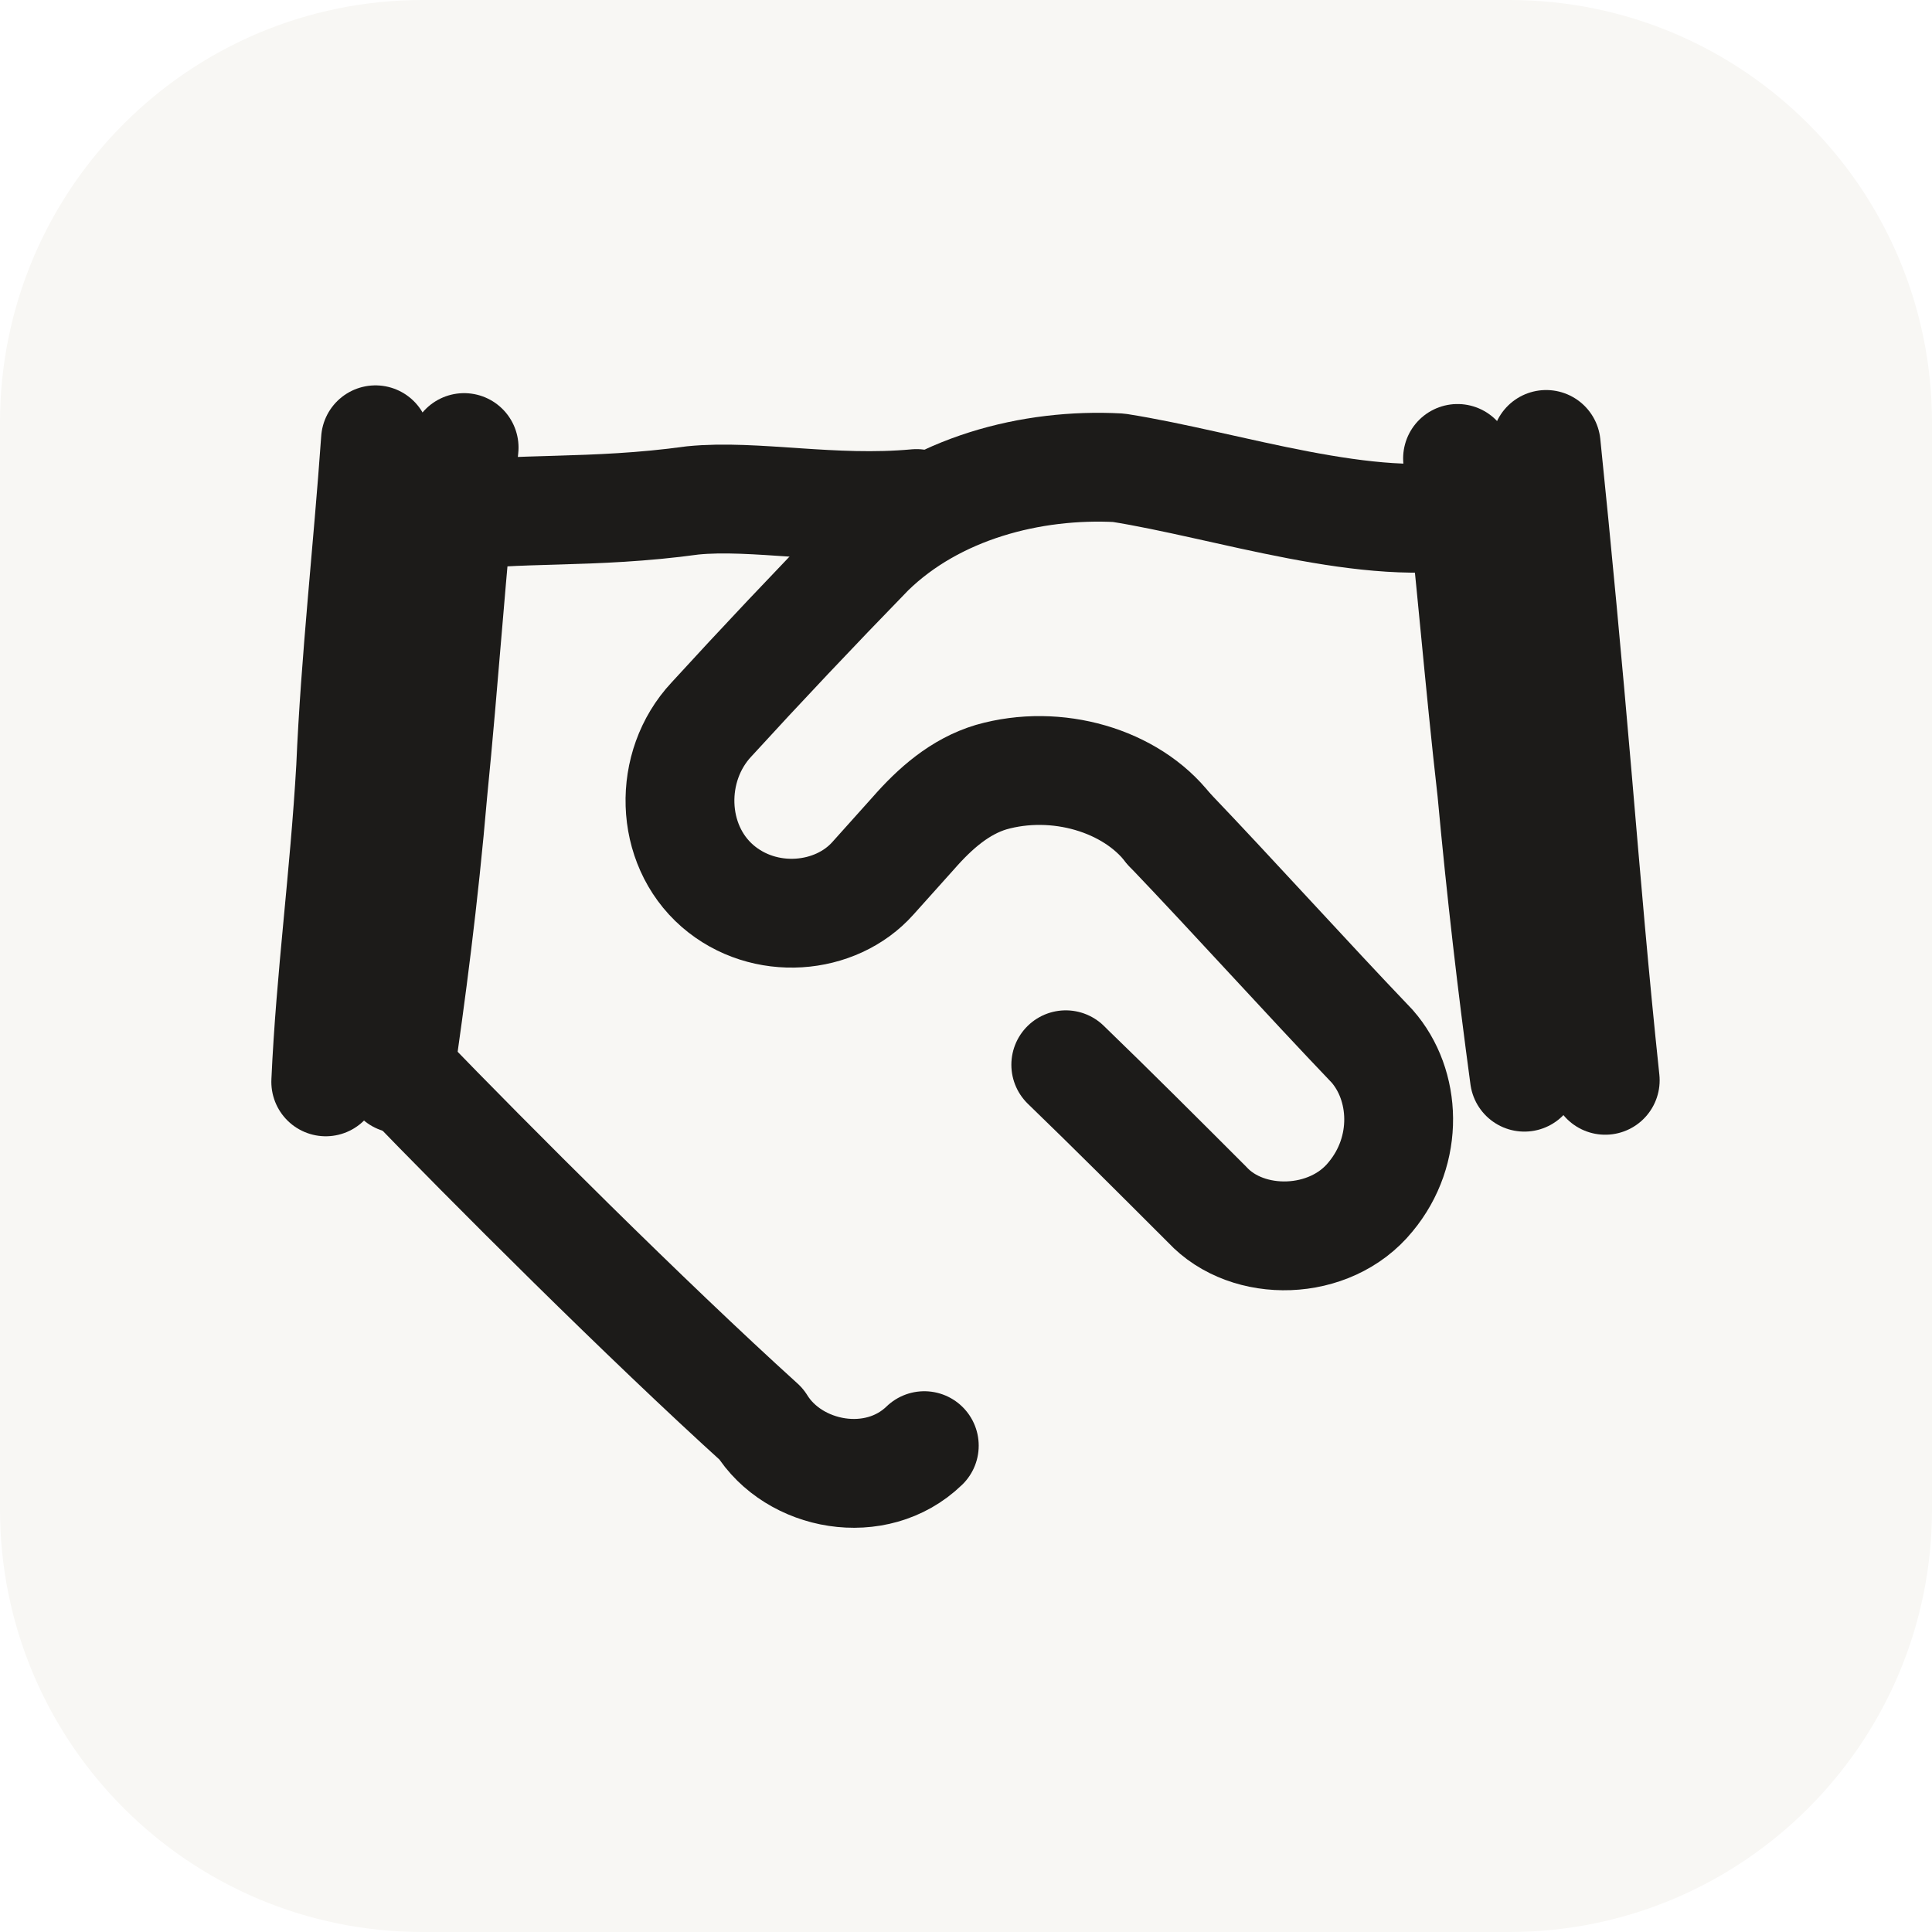
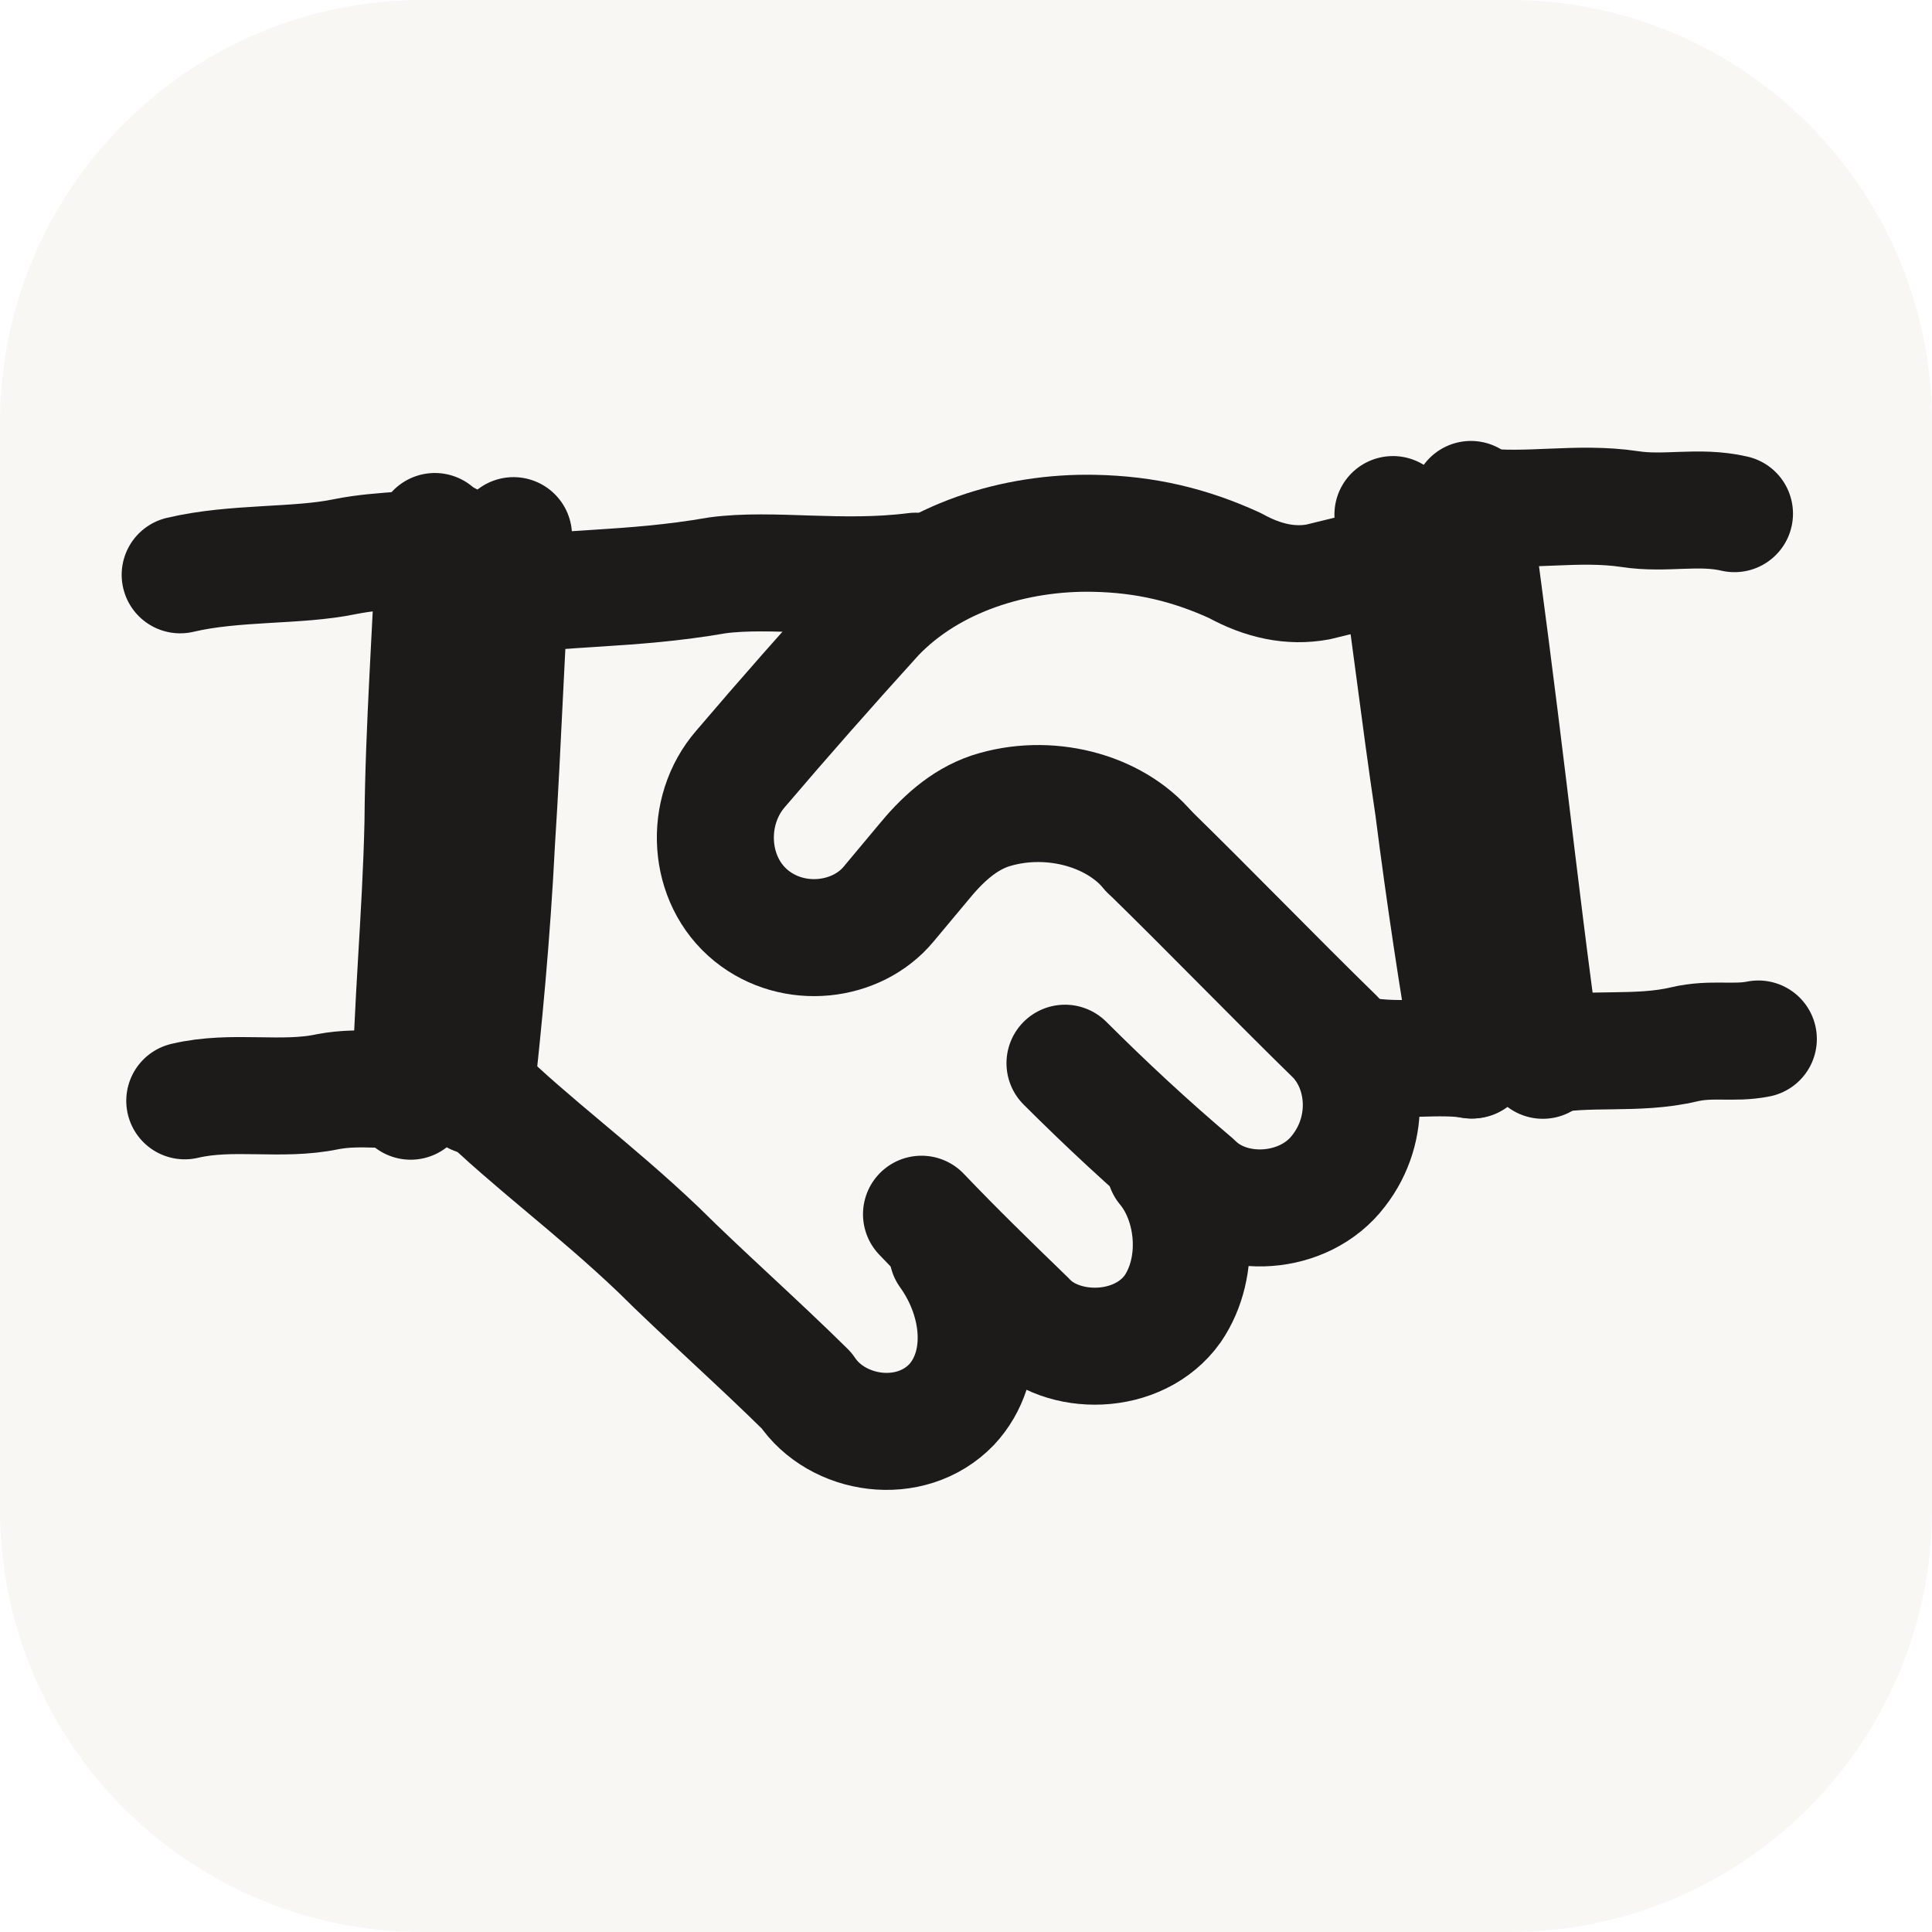
<svg xmlns="http://www.w3.org/2000/svg" viewBox="0 0 64 64">
  <rect width="64" height="64" rx="14" fill="#f8f7f4" />
-   <g transform="translate(0.8 10.5) scale(0.515)" fill="none" stroke="#1c1b19" stroke-width="7" stroke-linecap="round" stroke-linejoin="round">
+   <g transform="translate(4.6 13.4) scale(0.456) rotate(-2 60 40)" fill="none" stroke="#1c1b19" stroke-width="8.5" stroke-linecap="round" stroke-linejoin="round">
+     <path d="M4 10.4 C 8 9.6, 12.5 10.1, 16 9.5 C 19 9, 21.5 9.4, 23.6 8.6" />
+     <path d="M3 48.6 C 6.5 47.9, 10 48.9, 13.4 48.3 C 16 47.9, 18 48.6, 20 48.1" />
    <path d="M22.6 7.9 C 22.1 15, 21.3 22, 21 29 C 20.6 36, 19.7 42.5, 19.4 49.2" />
    <path d="M28.3 8.4 C 27.5 16, 27 23.5, 26.3 30.5 C 25.7 37.5, 24.9 43.5, 24.1 49" />
    <path d="M27.4 12.9 C 31.5 12.2, 36.5 12.7, 43 11.8 C 47 11.4, 52 12.5, 57.4 12" />
-     <path d="M24.3 48.6 C 30 54.5, 40 64.5, 47.4 71.2 C 49.5 74.6, 54.8 75.6, 57.9 72.6" />
-     <path d="M67 48.1 C 70 51, 73 54, 76.1 57.1 C 78.7 59.9, 84 59.8, 86.6 56.6 C 89.1 53.6, 88.9 49.4, 86.7 46.9 C 82.4 42.4, 77.9 37.4, 73.6 32.9" />
-     <path d="M73.6 32.9 C 71.2 29.8, 66.4 28.4, 62.2 29.6 C 60.2 30.2, 58.6 31.6, 57.2 33.2 L 54.6 36.1 C 52.2 38.8, 47.6 39.2, 44.6 36.6 C 41.5 33.9, 41.4 28.9, 44.2 25.9 C 47.4 22.4, 50.8 18.8, 54.4 15.1 C 58.6 11, 64.8 9.4, 70.4 9.7 C 77.4 10.8, 86.6 14, 93.2 12.6" />
+     <path d="M24.3 48.6 C 28 52.5, 32.5 56, 37 60.6 C 40 63.8, 44 67.6, 47.4 71.2 C 49.5 74.6, 54.8 75.6, 57.9 72.6 C 60.6 69.9, 60.4 65.2, 58 61.6" />
+     <path d="M56.2 58.7 C 58.6 61.4, 61 63.9, 63.6 66.6 C 66 69.4, 71.6 69.6, 74.2 66.2 C 76.4 63.2, 76.1 58.6, 74 55.9" />
+     <path d="M67 48.1 C 69.9 51.2, 72.8 54.1, 76.1 57.1 C 78.7 59.9, 84 59.8, 86.6 56.6 C 89.1 53.6, 88.9 49.4, 86.7 46.9 C 82.4 42.4, 77.9 37.4, 73.6 32.9" />
+     <path d="M73.6 32.9 C 71.2 29.8, 66.4 28.4, 62.2 29.6 C 60.2 30.2, 58.6 31.6, 57.2 33.2 L 54.6 36.1 C 52.2 38.8, 47.6 39.2, 44.6 36.6 C 41.5 33.9, 41.4 28.9, 44.2 25.9 C 47.4 22.4, 50.8 18.8, 54.4 15.1 C 58.6 11, 64.8 9.4, 70.4 9.7 C 74.2 9.9, 77.4 10.8, 80.6 12.4 C 82.6 13.6, 84.6 14.1, 86.6 13.8 C 88.6 13.4, 90.6 12.9, 93.2 12.6" />
    <path d="M92.2 9.1 C 93 16, 93.6 23.5, 94.4 30.5 C 95 37, 95.7 43, 96.5 48.9" />
    <path d="M97.9 8.2 C 98.6 15, 99.3 22.5, 99.9 29.5 C 100.5 36.5, 101 42.5, 101.7 49.1" />
+     <path d="M96.6 48.9 C 94 48.4, 91.5 48.9, 88.6 48.3" />
+     <path d="M98.3 8.7 C 102 9.3, 105.6 8.6, 109.4 9.3 C 112 9.8, 114.4 9.2, 117 9.9" />
+     <path d="M101.6 48.8 C 105 48.2, 108.5 49, 112 48.3 C 114 47.9, 115.6 48.4, 117.4 48.1" />
  </g>
</svg>
